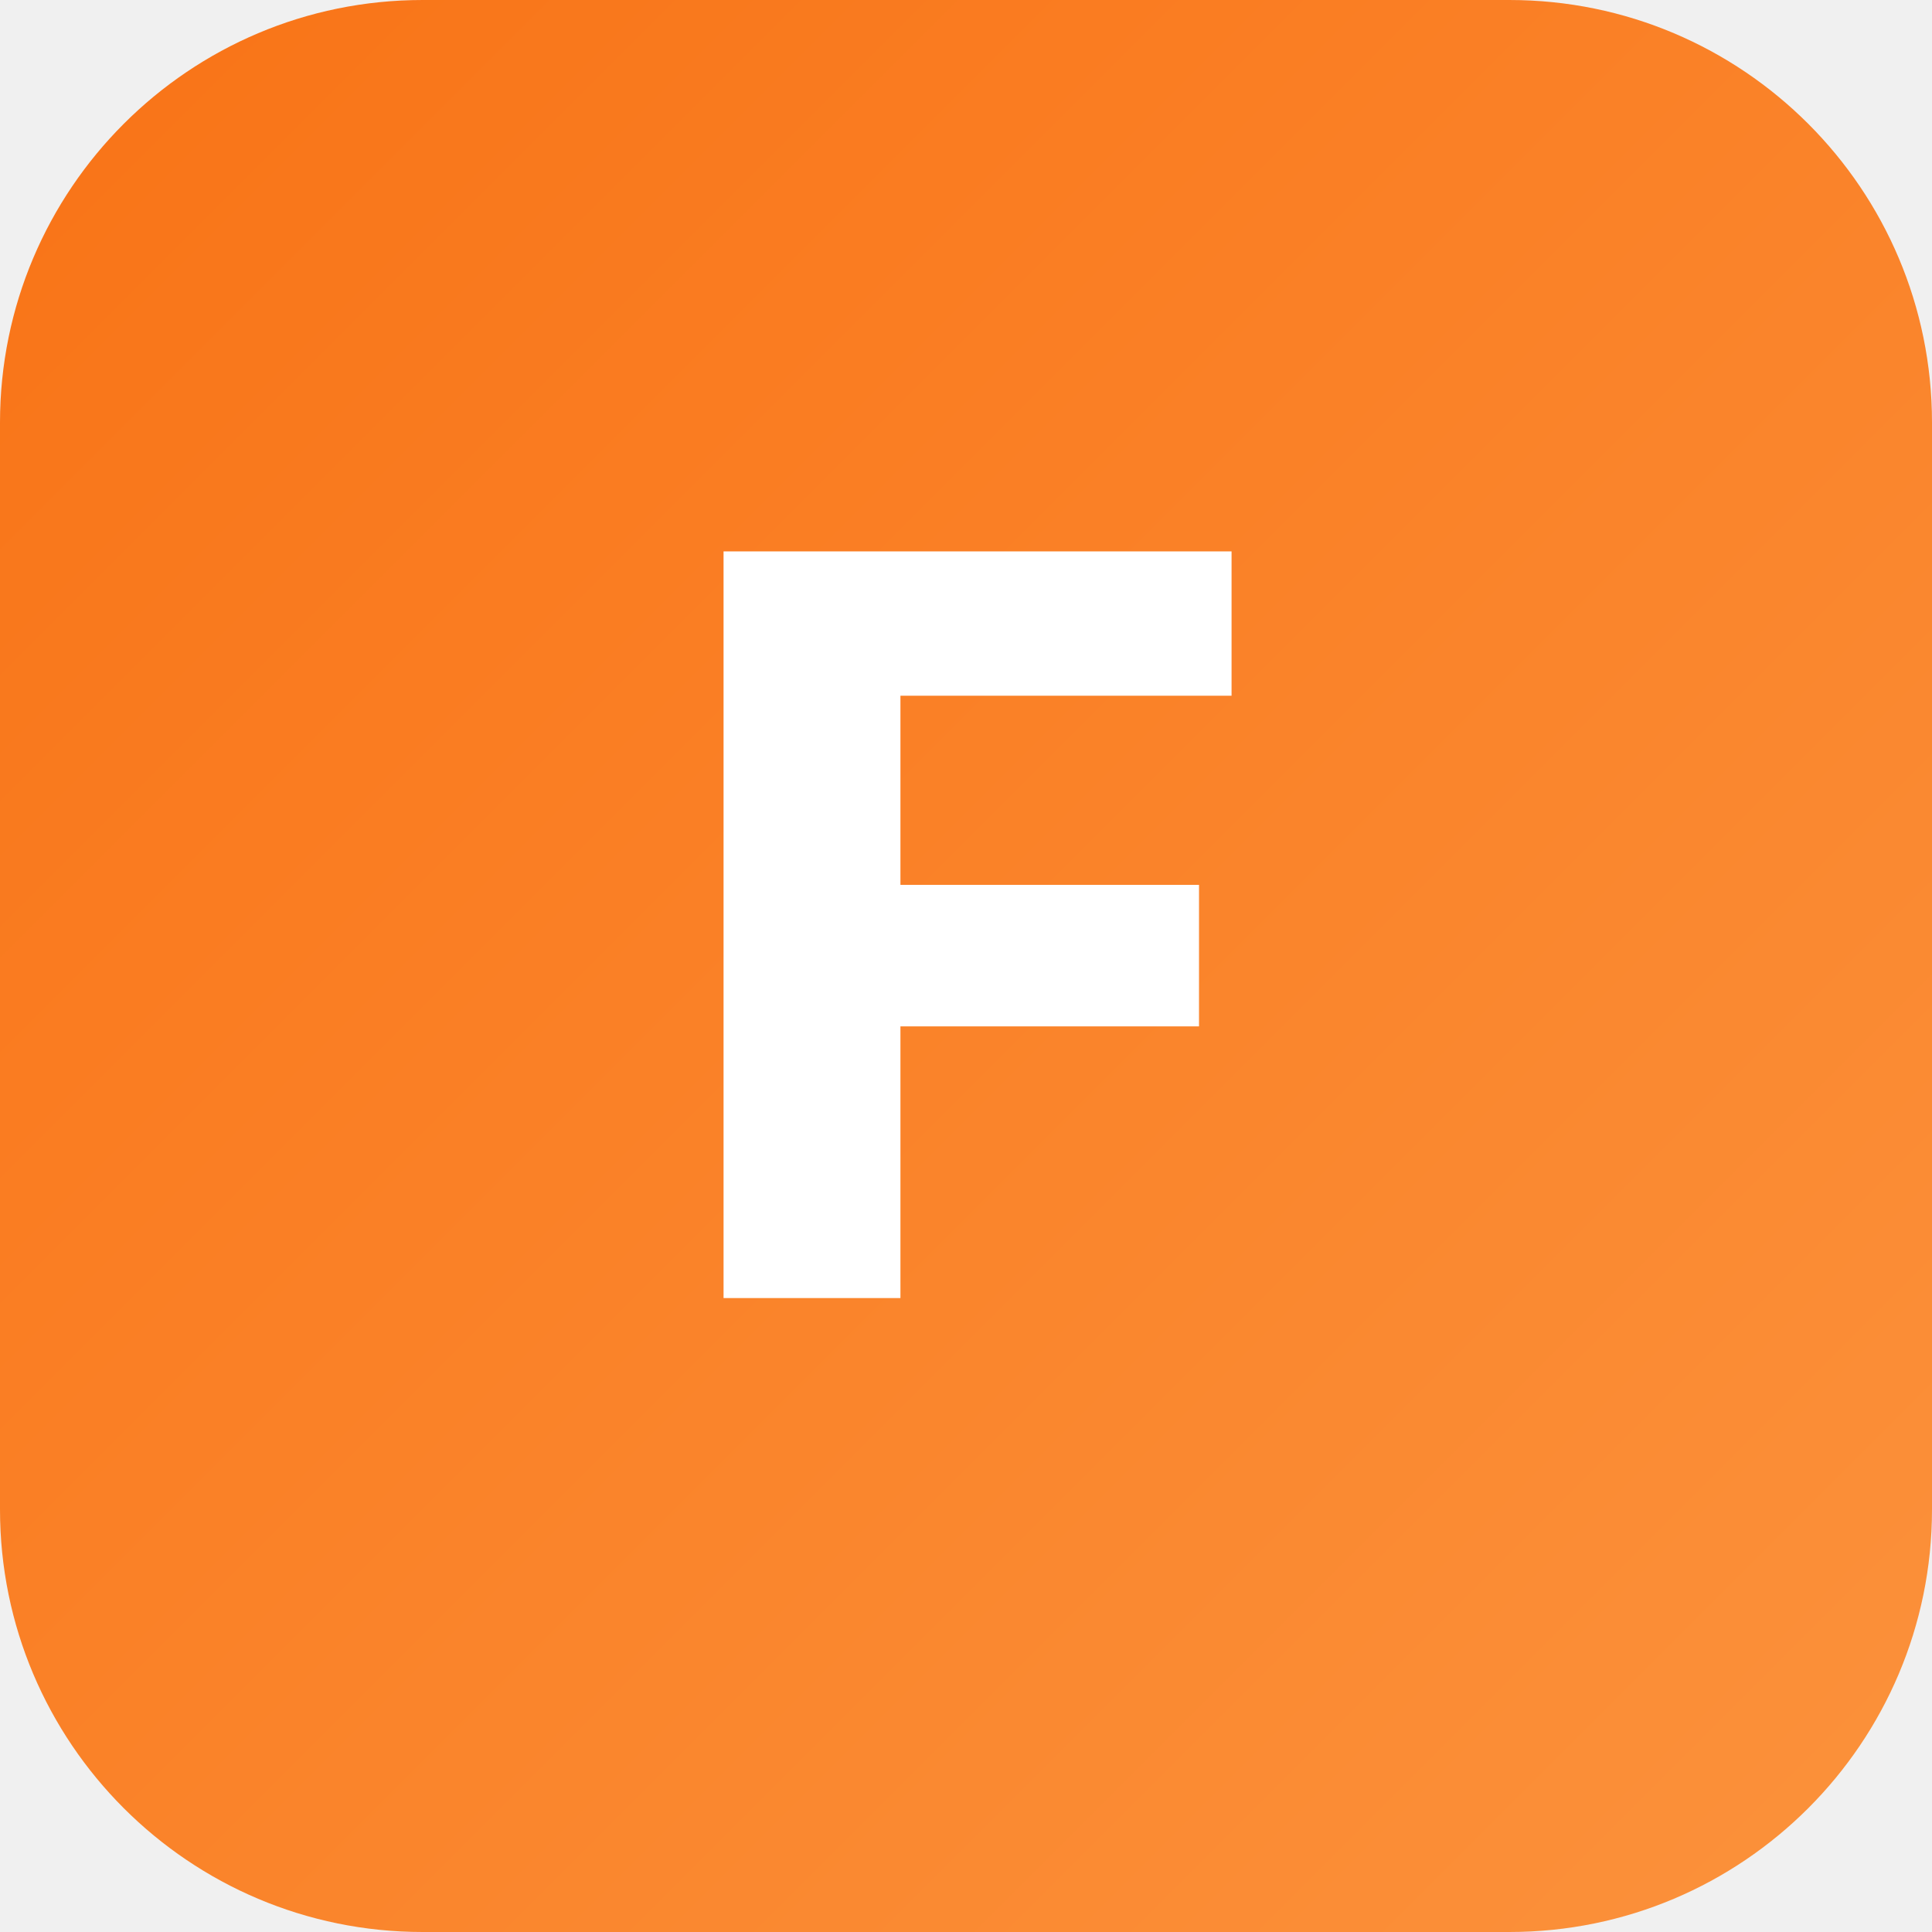
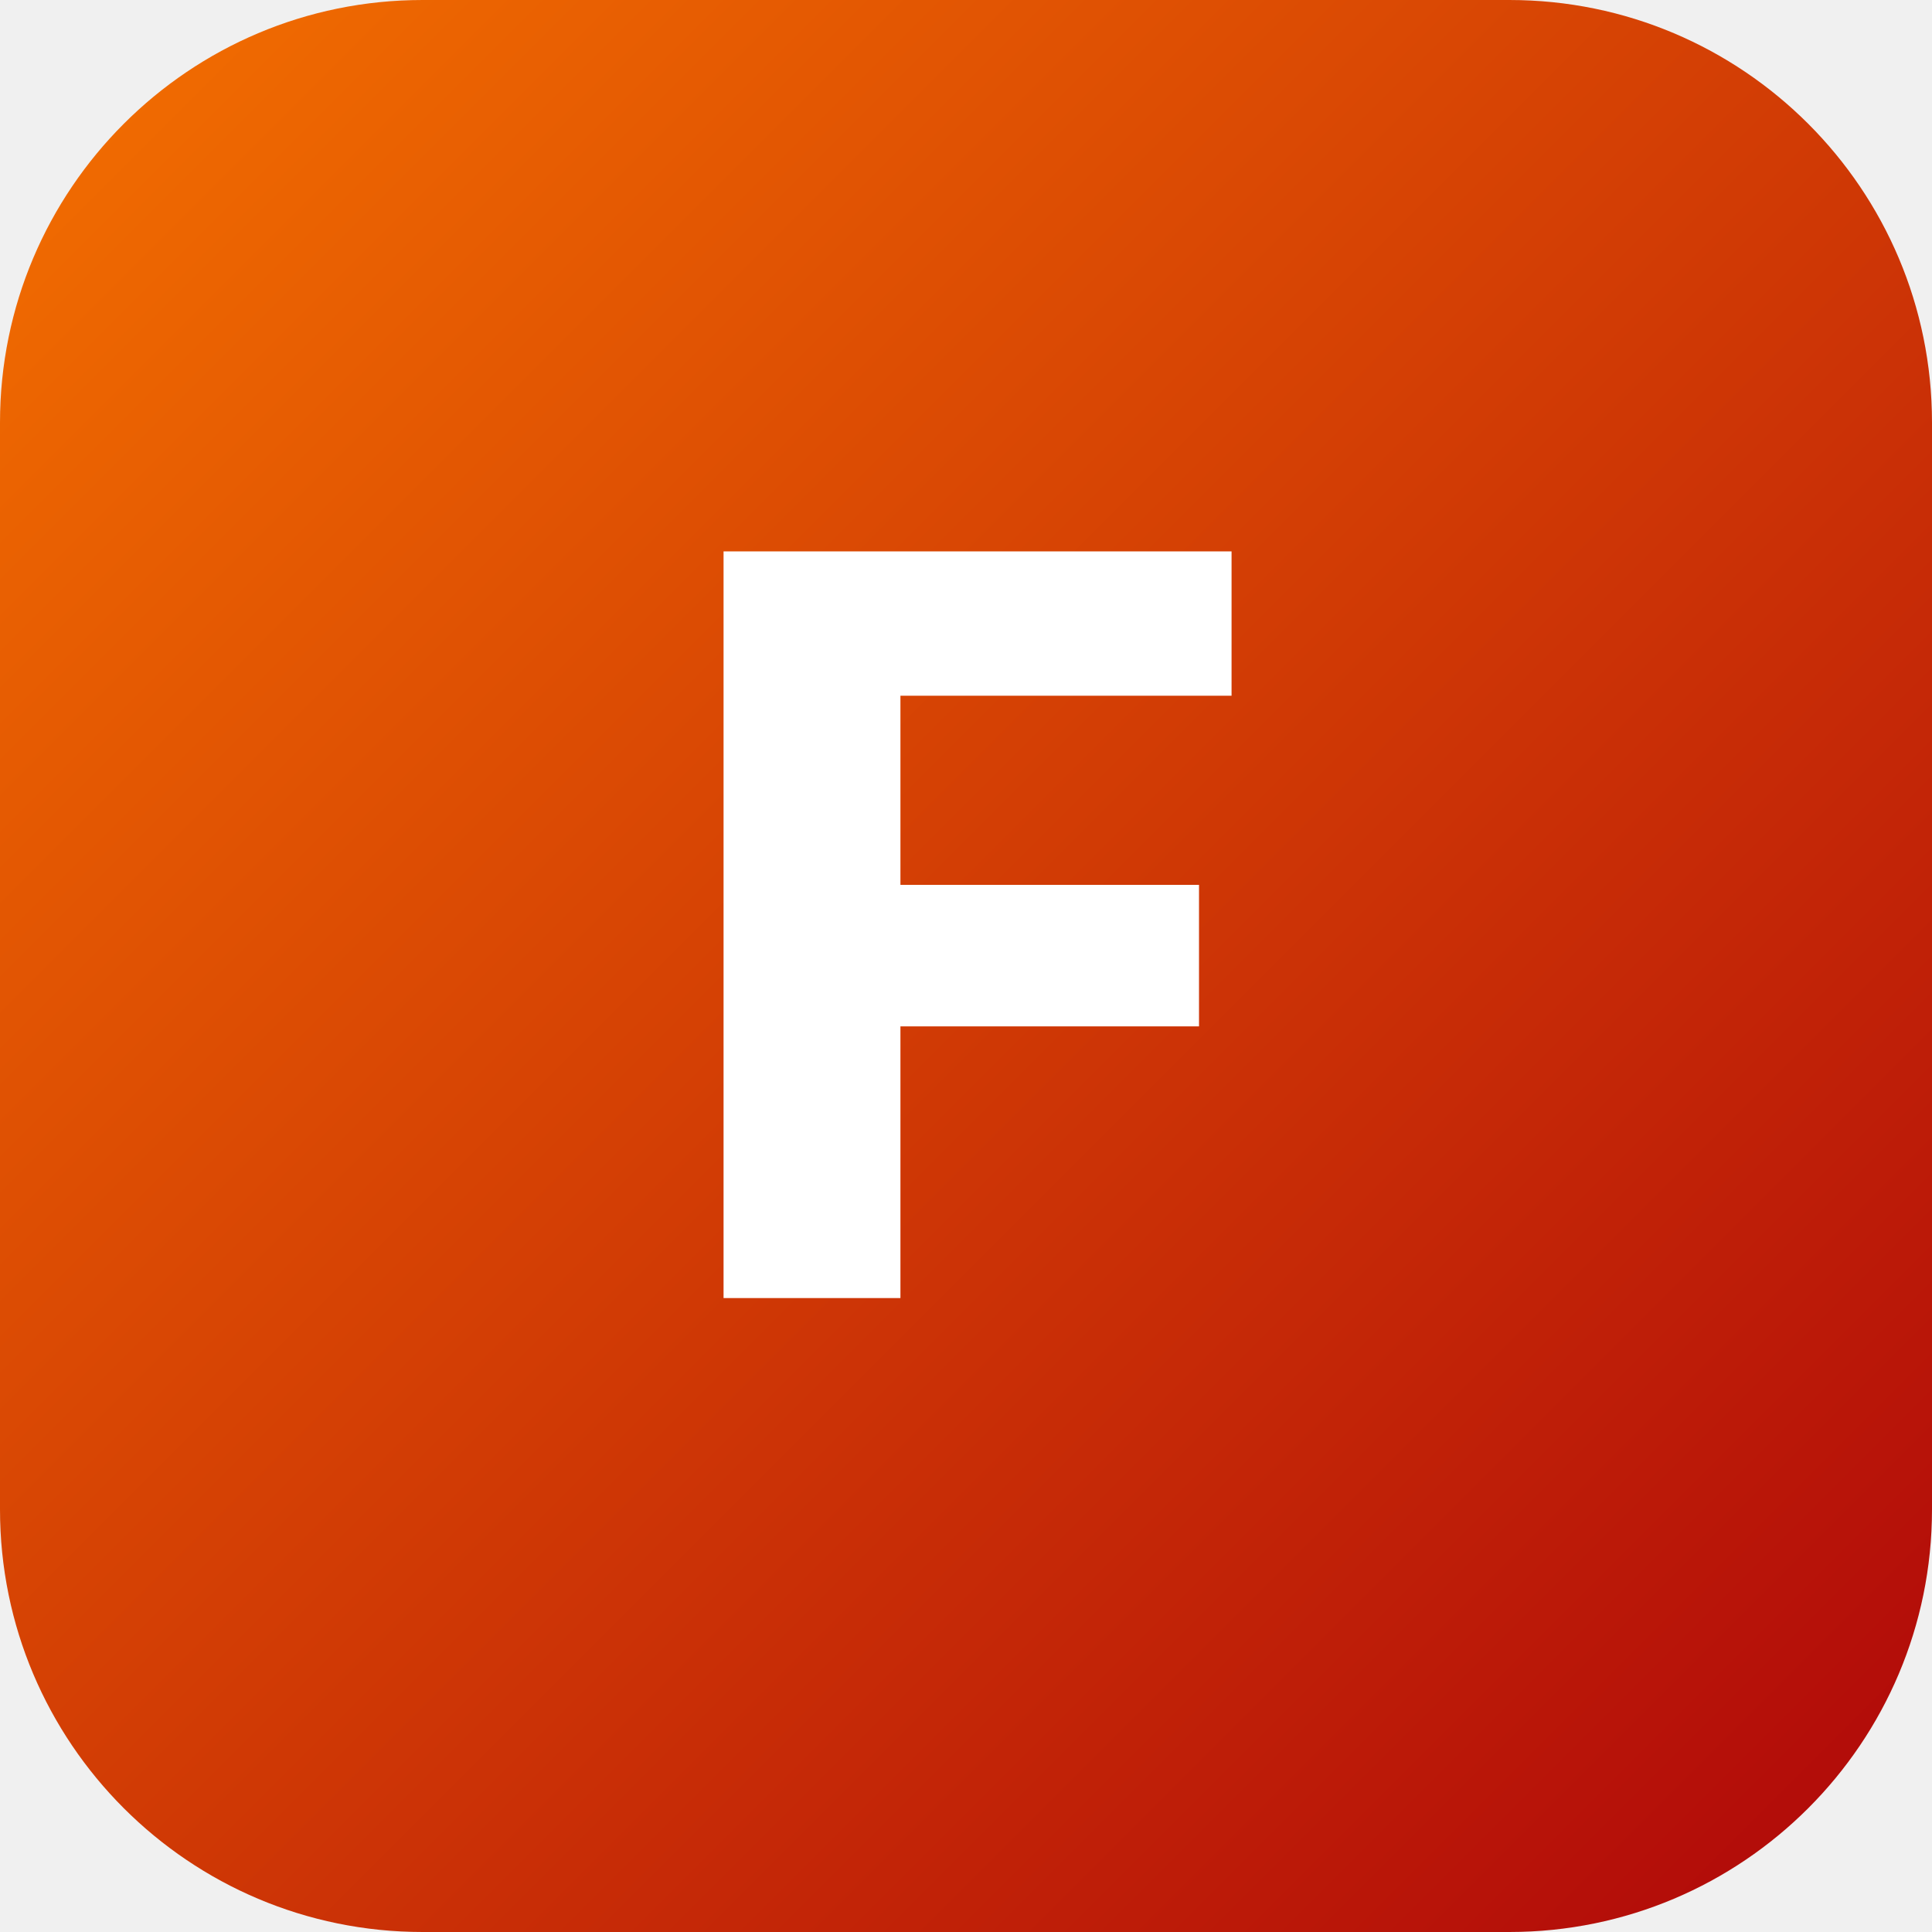
<svg xmlns="http://www.w3.org/2000/svg" viewBox="0 0 64 64">
  <defs>
    <linearGradient id="g" x1="0" y1="0" x2="1" y2="1">
-       <stop offset="0" stop-color="#f97316" />
-       <stop offset="1" stop-color="#fb923c" />
+       <stop offset="0" stop-color="#f47100" />
+       <stop offset="1" stop-color="#ae050a" />
    </linearGradient>
  </defs>
  <rect width="64" height="64" rx="14" fill="url(#g)" />
  <text x="32" y="43" text-anchor="middle" font-family="Inter,system-ui,sans-serif" font-size="34" font-weight="800" fill="#fff">F</text>
</svg>
